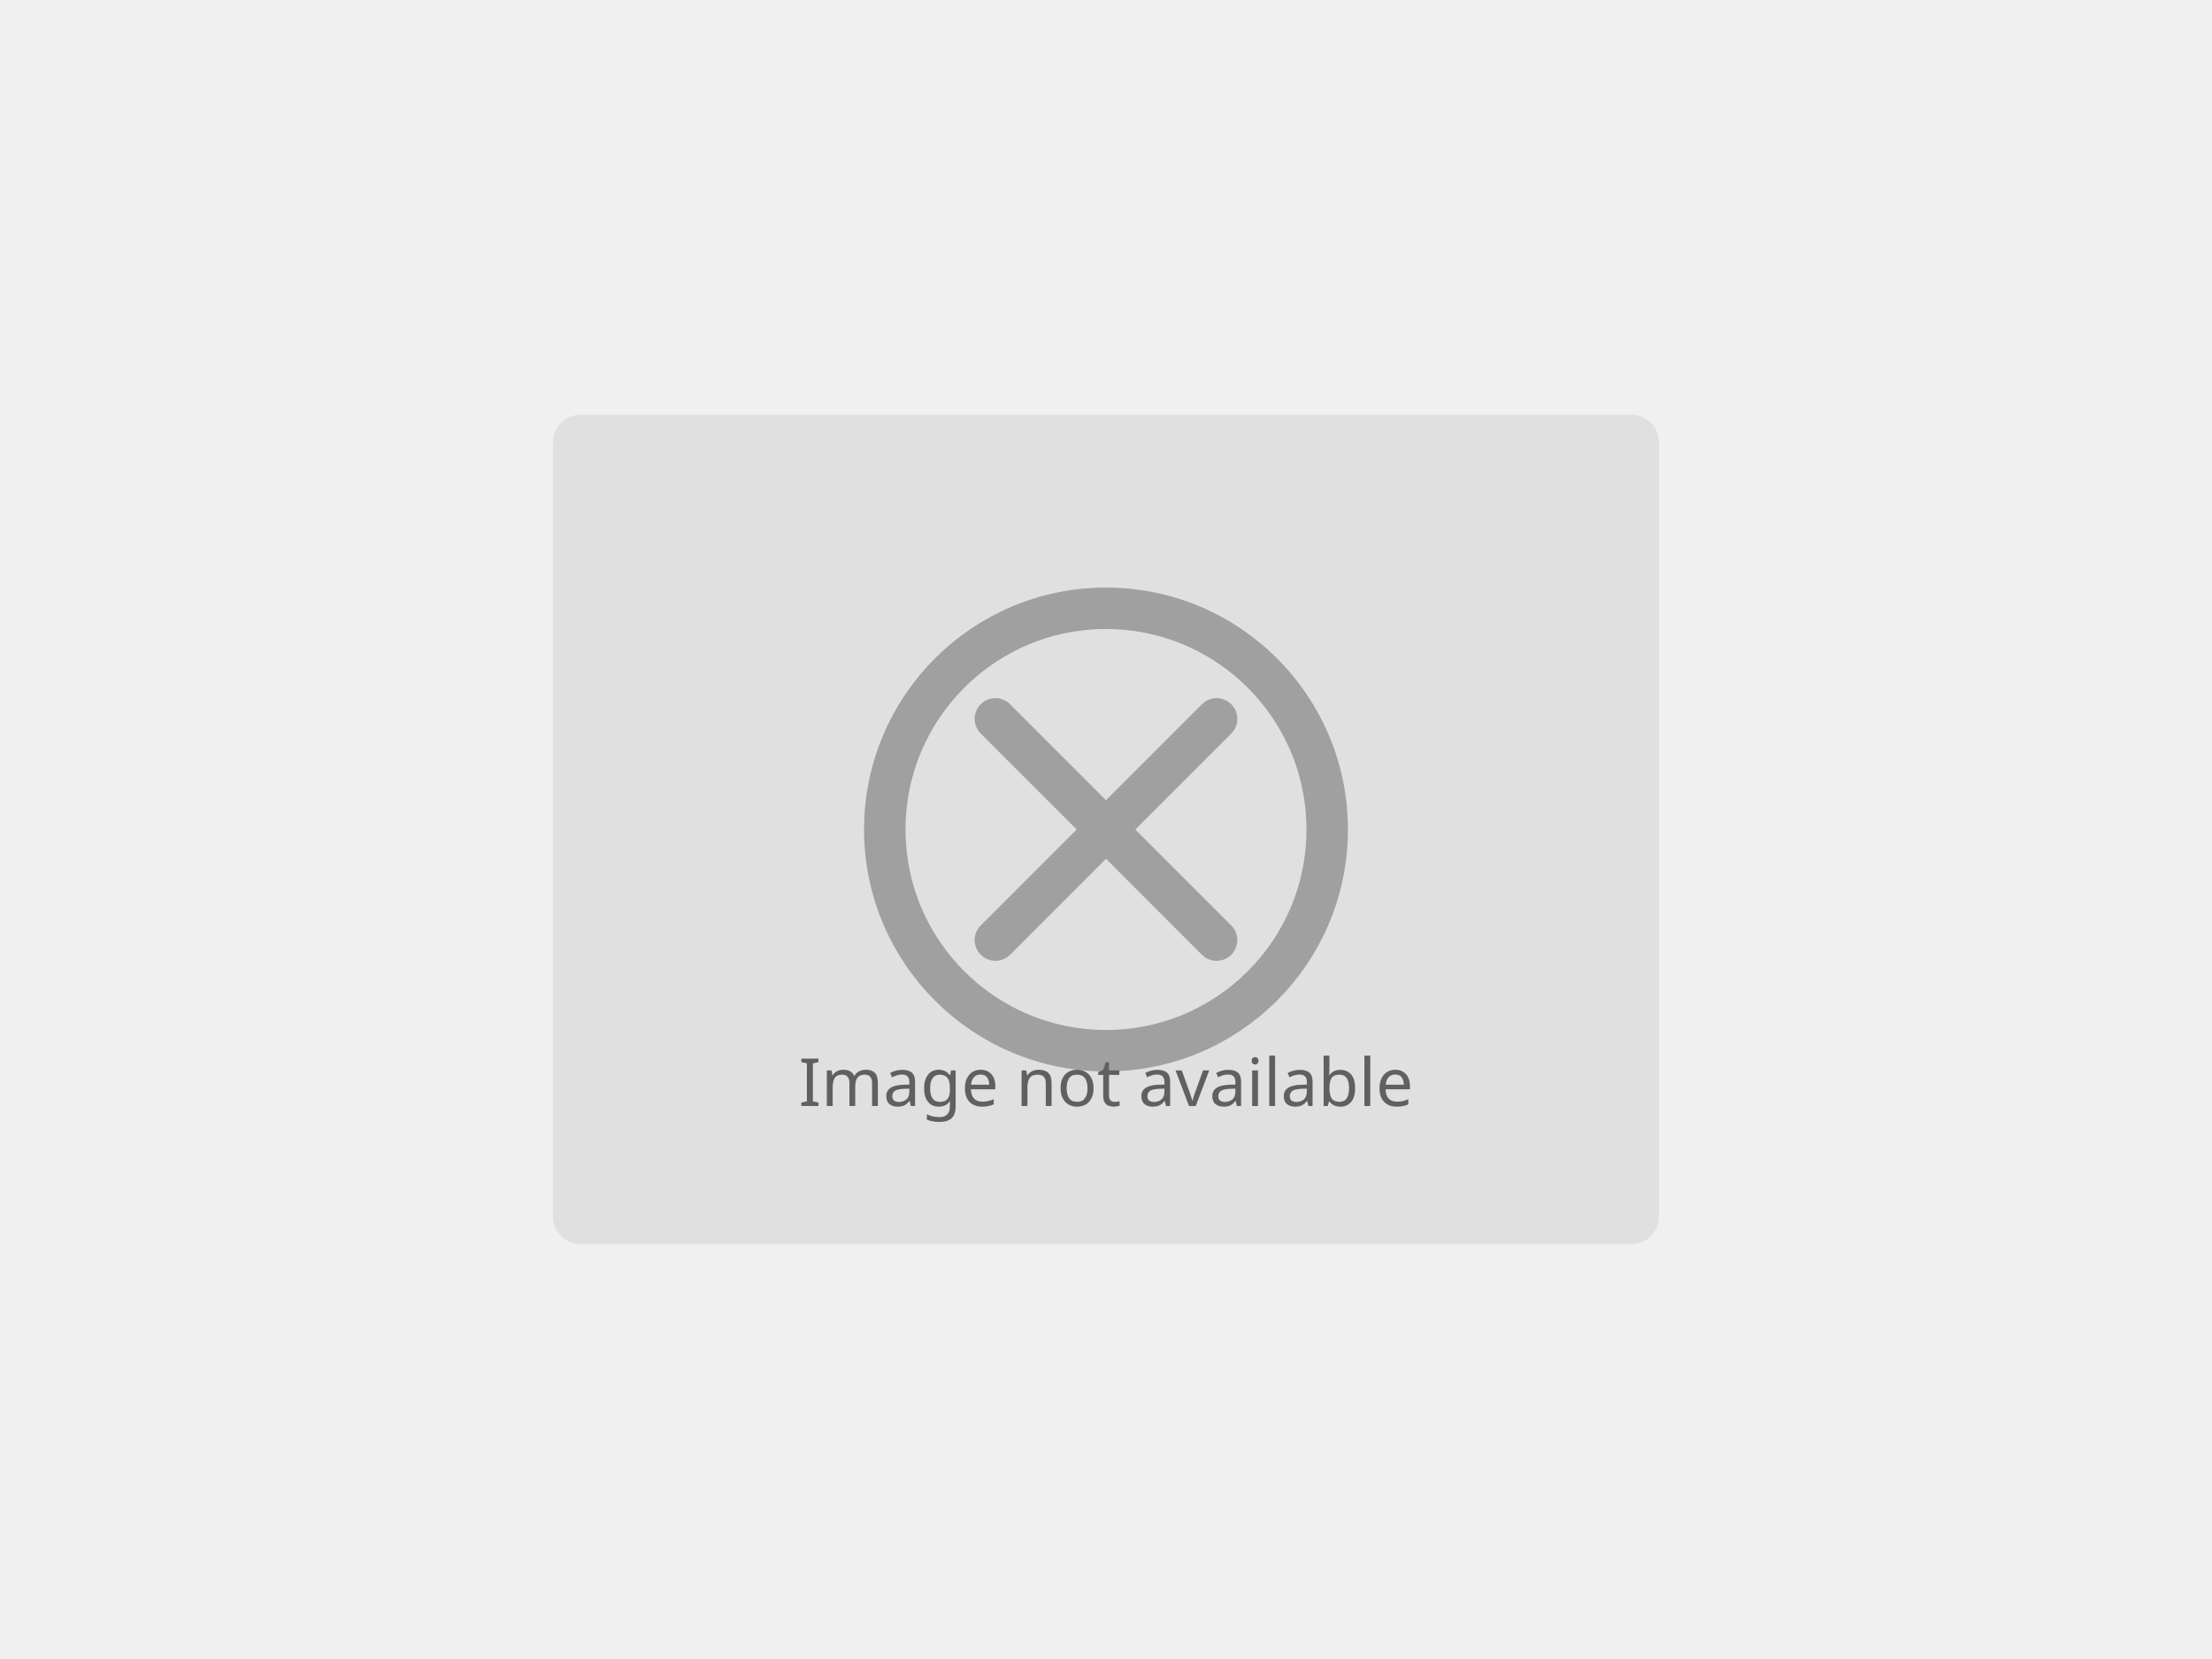
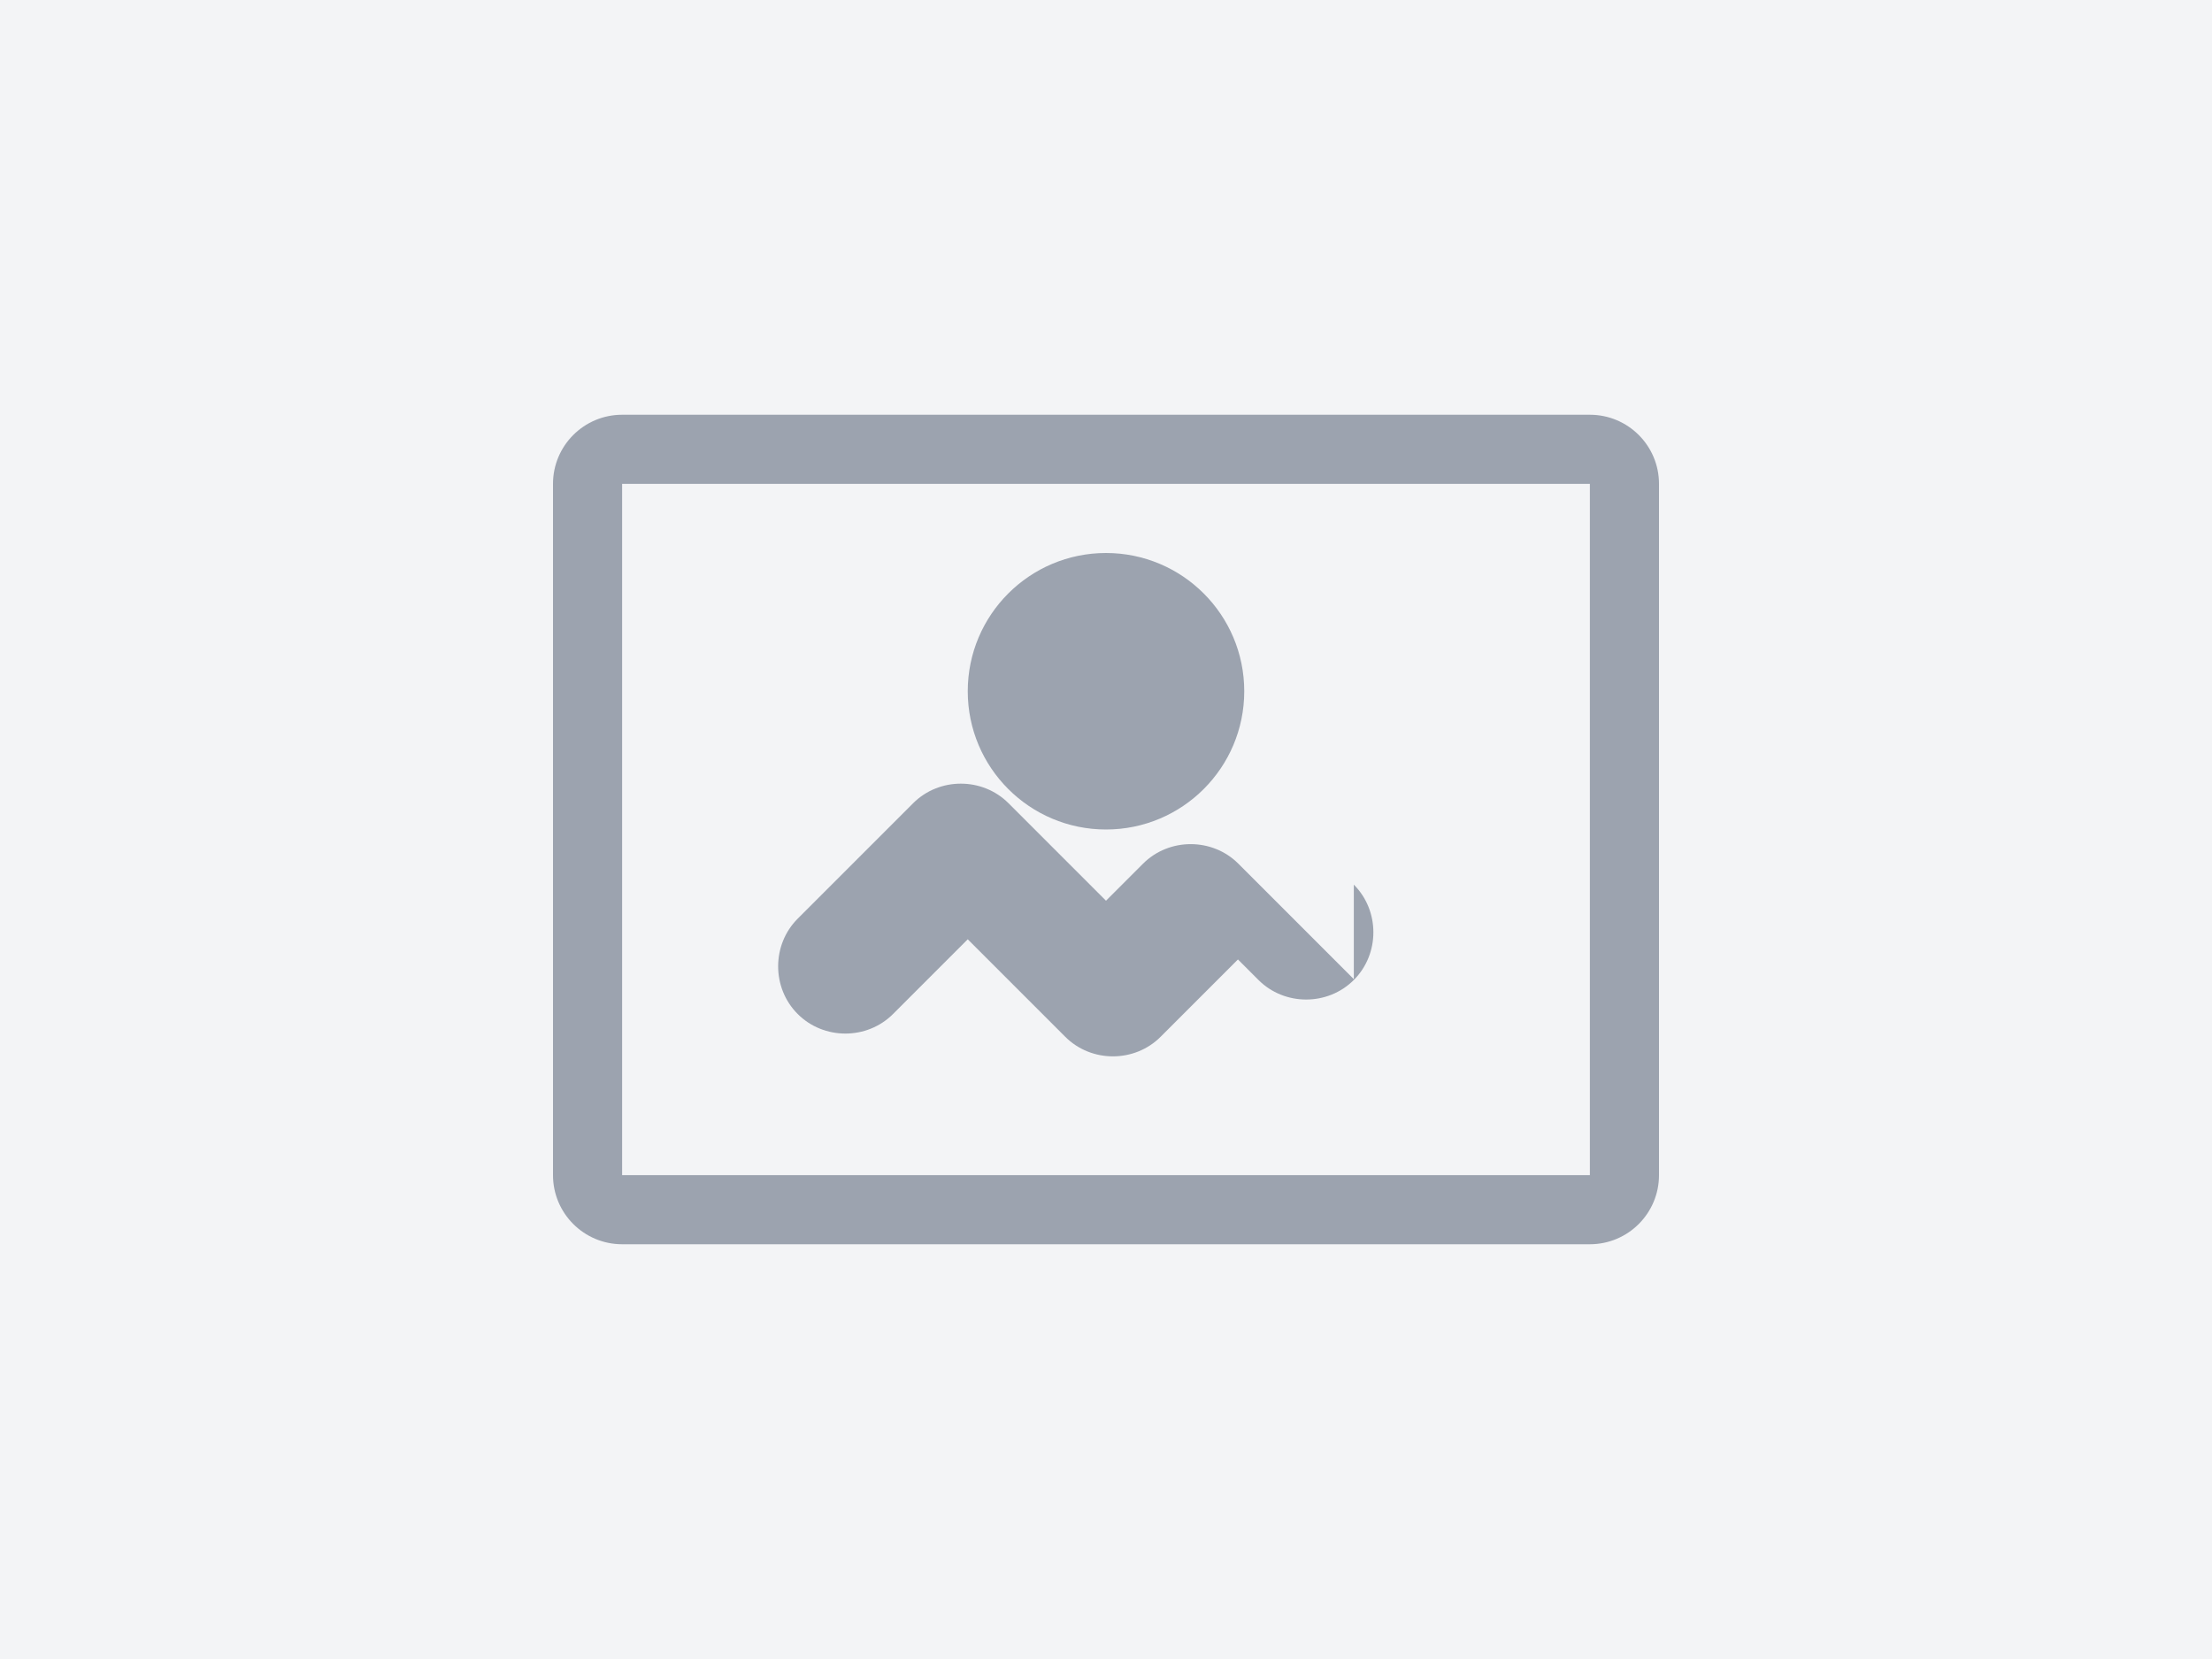
- <svg xmlns="http://www.w3.org/2000/svg" width="800" height="600" viewBox="0 0 800 600">
-   <rect width="800" height="600" fill="#f0f0f0" />
-   <g transform="translate(400, 300)">
-     <rect x="-200" y="-150" width="400" height="300" fill="#e0e0e0" rx="10" ry="10" />
-     <path d="M-40,-40 L40,40 M-40,40 L40,-40" stroke="#a0a0a0" stroke-width="15" stroke-linecap="round" />
-     <circle cx="0" cy="0" r="80" stroke="#a0a0a0" fill="none" stroke-width="15" />
-     <text x="0" y="100" text-anchor="middle" font-family="sans-serif" font-size="24" fill="#606060">Image not available</text>
-   </g>
+ <svg xmlns="http://www.w3.org/2000/svg" width="512" height="384" viewBox="0 0 512 384" fill="none">
+   <rect width="512" height="384" fill="#F3F4F6" />
+   <path d="M256 192C273.673 192 288 177.673 288 160C288 142.327 273.673 128 256 128C238.327 128 224 142.327 224 160C224 177.673 238.327 192 256 192Z" fill="#9CA3AF" />
+   <path d="M368 96H144C135.163 96 128 103.163 128 112V272C128 280.837 135.163 288 144 288H368C376.837 288 384 280.837 384 272V112C384 103.163 376.837 96 368 96ZM144 272V112H368L368.001 272H144Z" fill="#9CA3AF" />
+   <path d="M313.362 226.638L286.638 199.914C280.604 193.879 270.604 193.879 264.569 199.914L256 208.483L233.431 185.914C227.396 179.879 217.396 179.879 211.362 185.914L184.638 212.638C178.603 218.672 178.603 228.672 184.638 234.707C190.672 240.742 200.672 240.742 206.707 234.707L224 217.414L246.569 239.983C252.604 246.018 262.604 246.018 268.638 239.983L286.542 222.08L291.293 226.831C297.327 232.866 307.327 232.866 313.362 226.831C319.397 220.797 319.397 210.797 313.362 204.762L313.362 226.638Z" fill="#9CA3AF" />
</svg>
